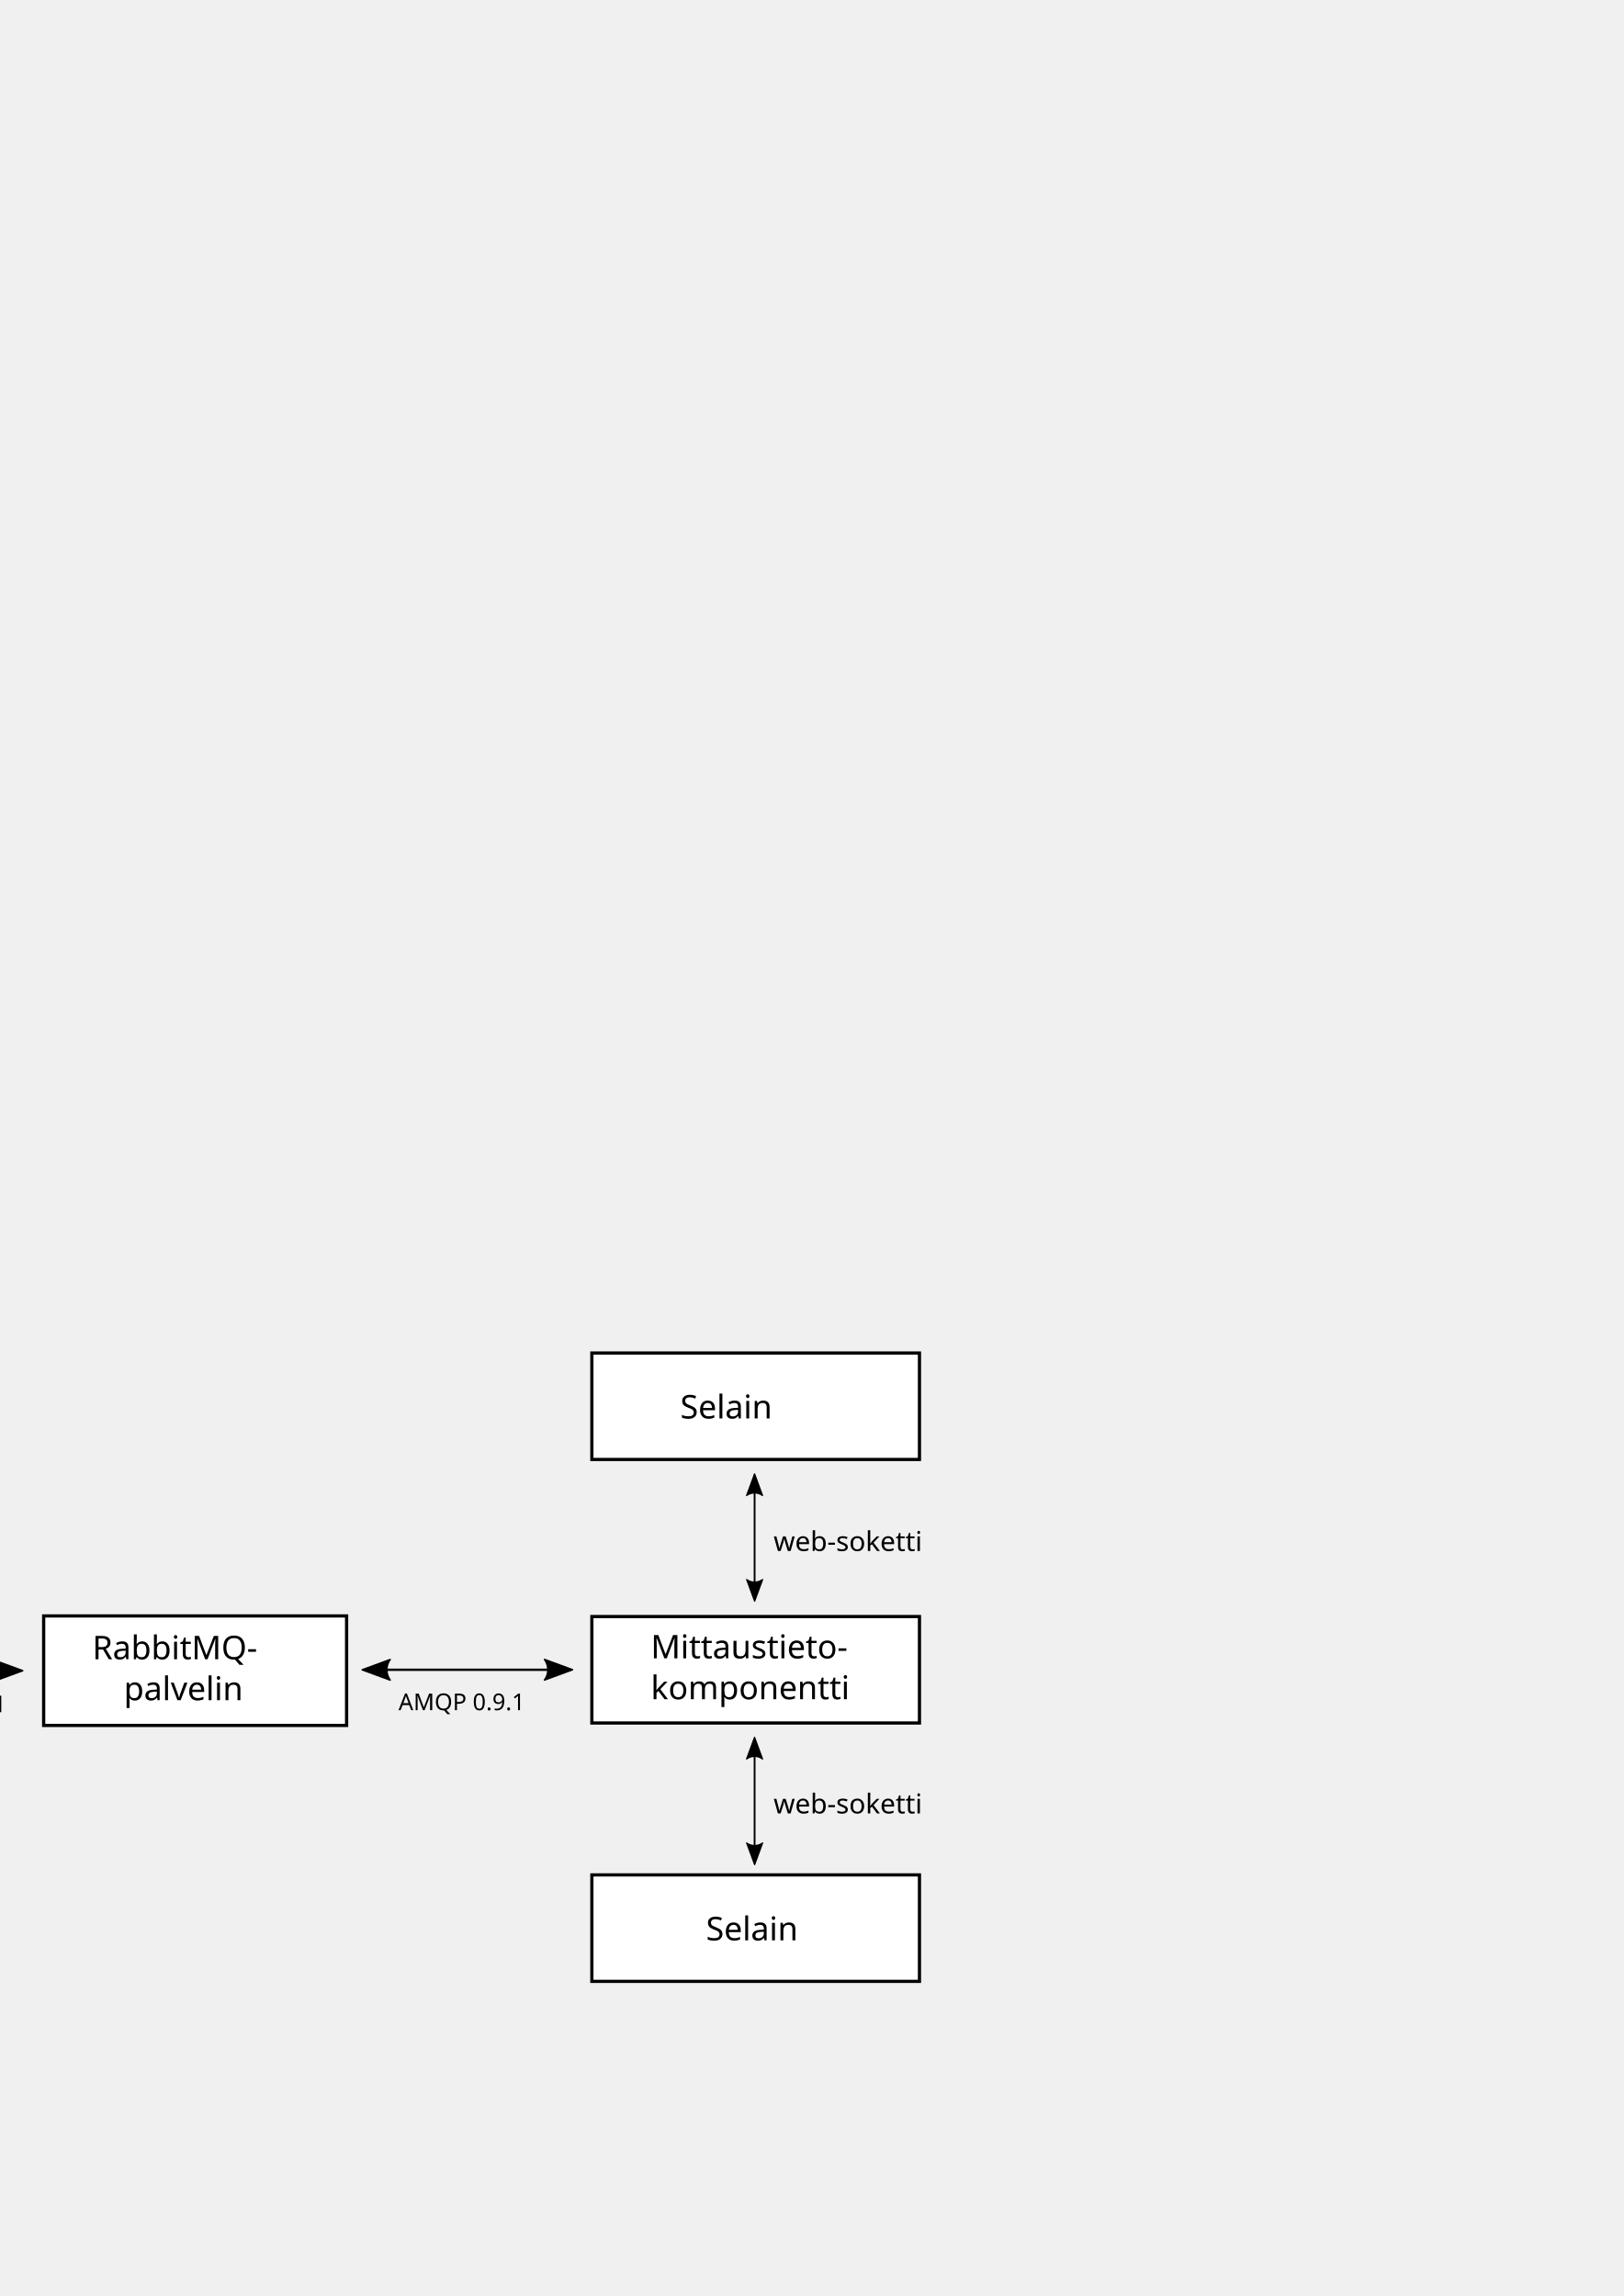
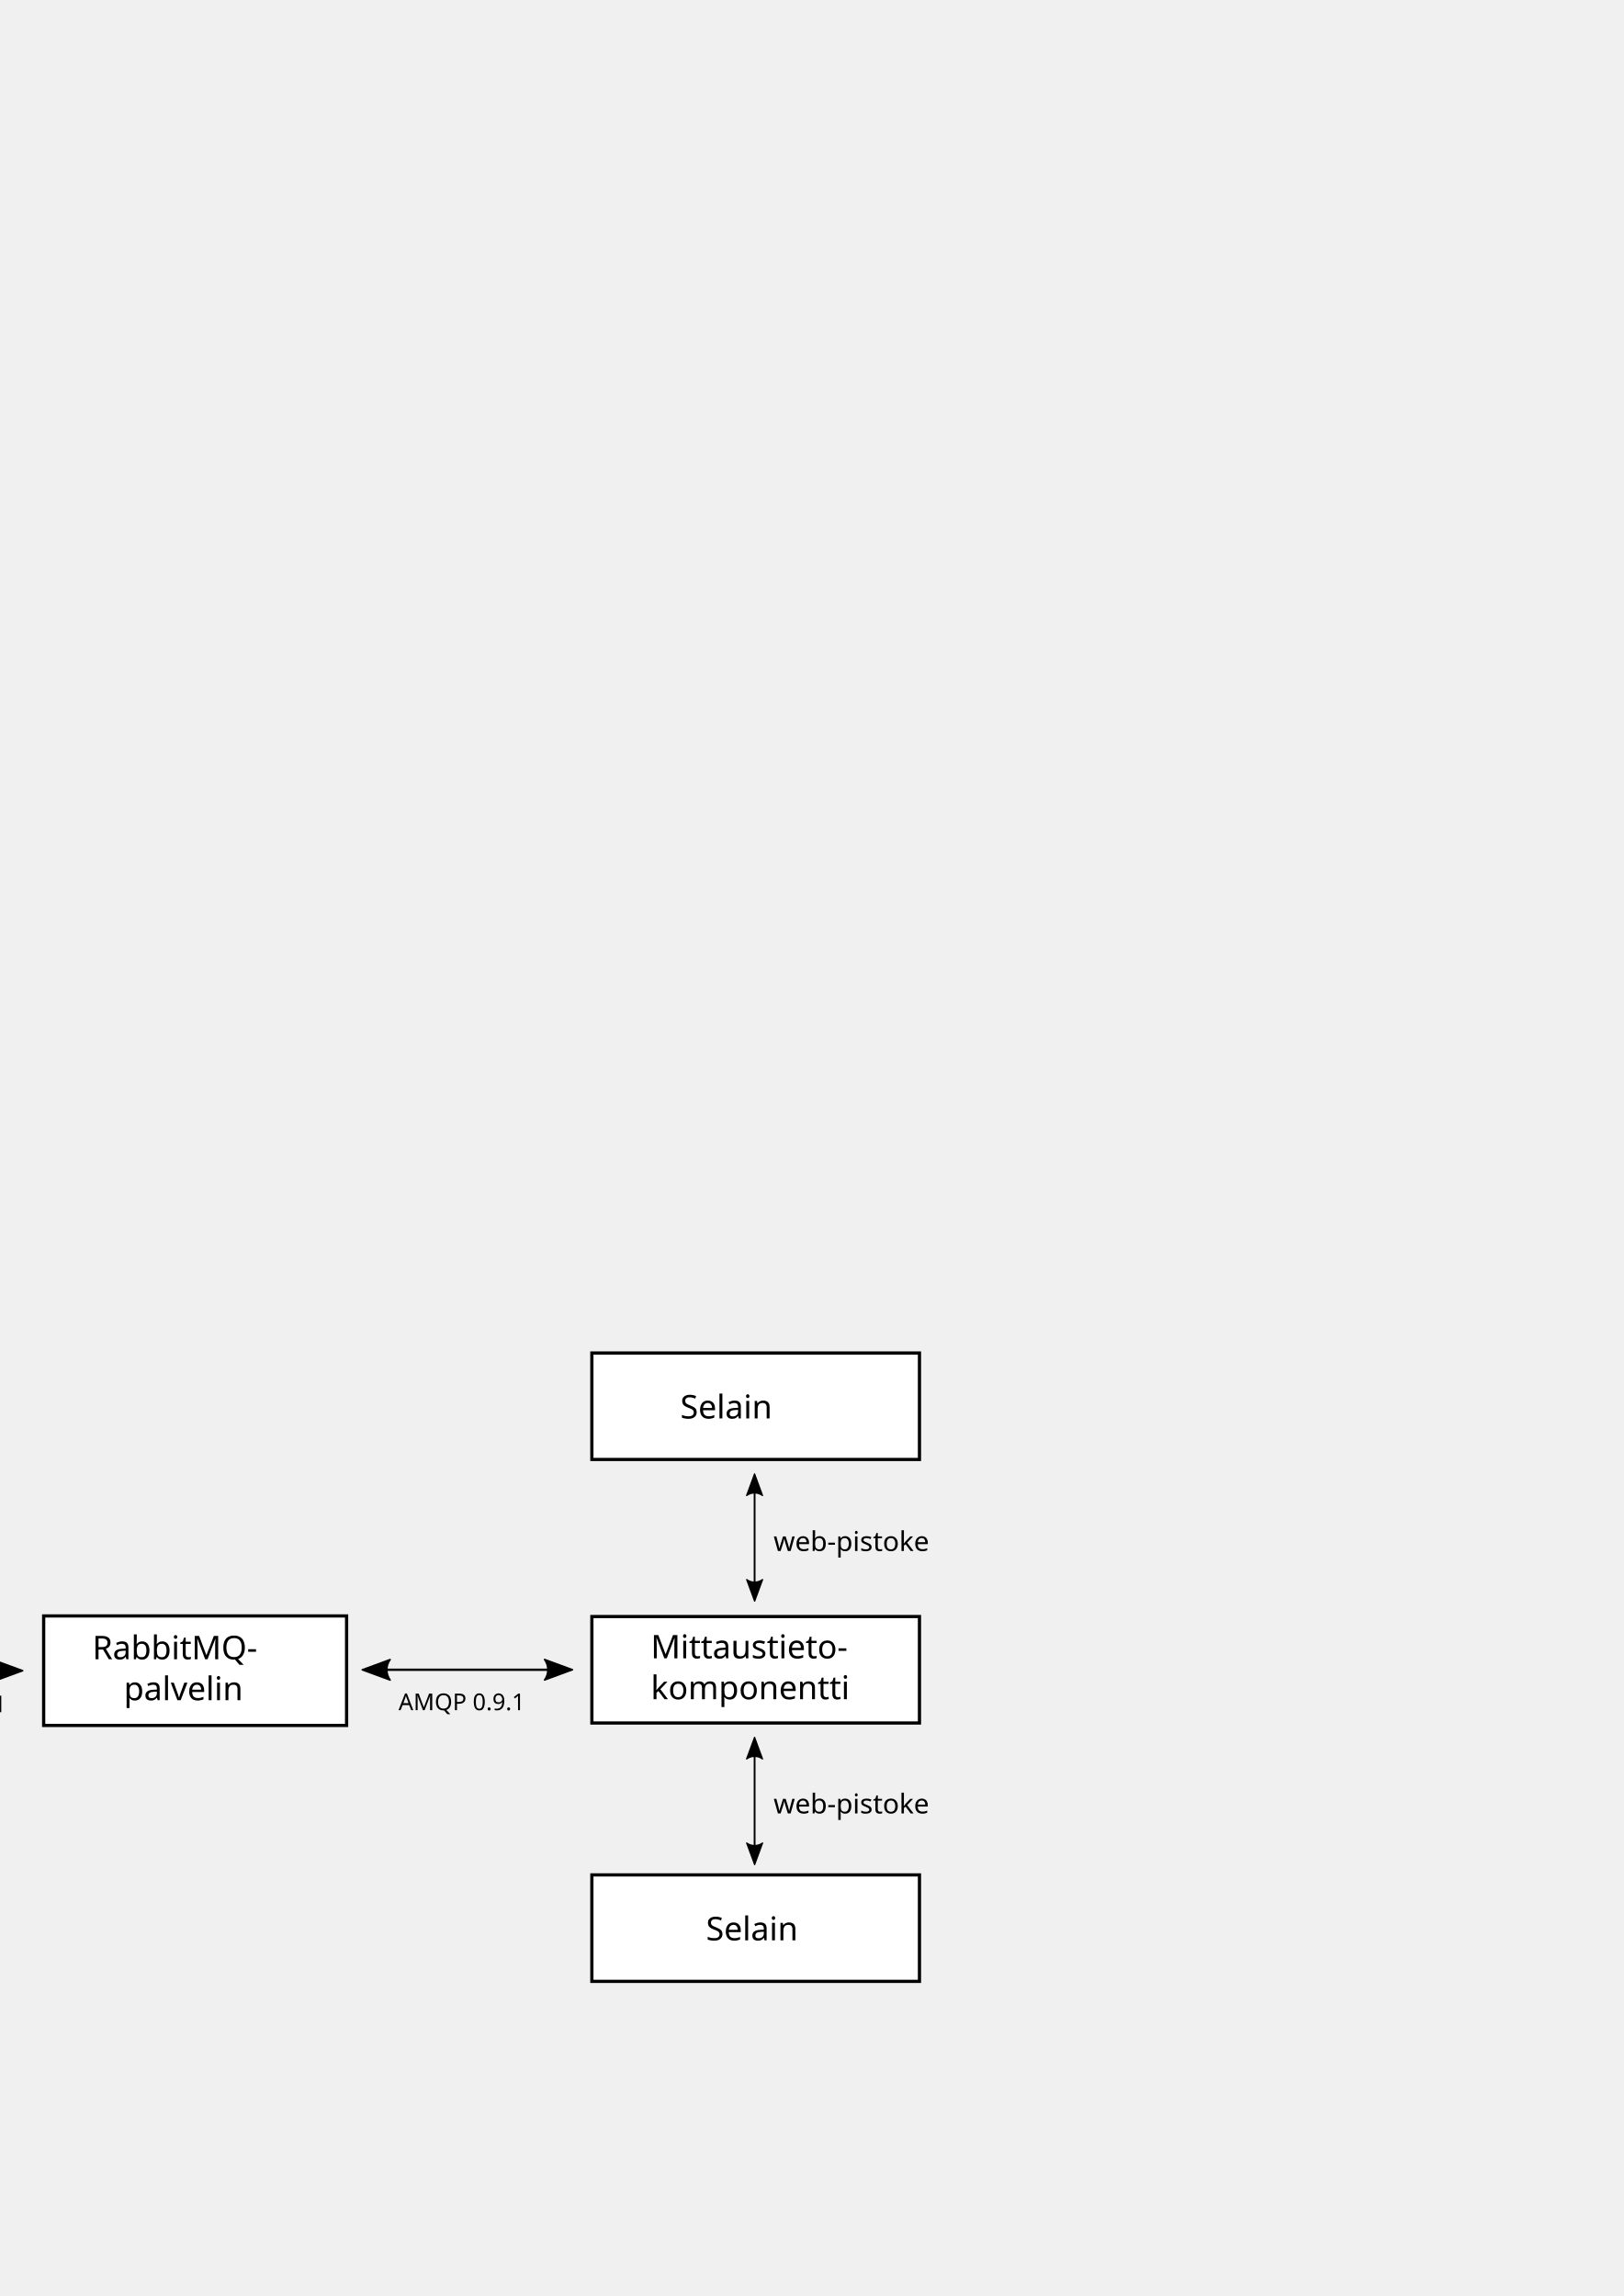
<svg xmlns="http://www.w3.org/2000/svg" width="210mm" height="297mm" viewBox="0 0 210 297" version="1.1" id="svg8">
  <defs id="defs2">
    <marker style="overflow:visible" id="marker9153" refX="0" refY="0" orient="auto">
      <path transform="matrix(-1.1,0,0,-1.1,-1.1,0)" d="M 8.719,4.034 -2.207,0.016 8.719,-4.002 c -1.745,2.372 -1.735,5.617 -6e-7,8.035 z" style="fill:#000000;fill-opacity:1;fill-rule:evenodd;stroke:#000000;stroke-width:0.625;stroke-linejoin:round;stroke-opacity:1" id="path9151" />
    </marker>
    <marker orient="auto" refY="0" refX="0" id="marker9047" style="overflow:visible">
      <path id="path9045" style="fill:#000000;fill-opacity:1;fill-rule:evenodd;stroke:#000000;stroke-width:0.625;stroke-linejoin:round;stroke-opacity:1" d="M 8.719,4.034 -2.207,0.016 8.719,-4.002 c -1.745,2.372 -1.735,5.617 -6e-7,8.035 z" transform="matrix(1.1,0,0,1.1,1.1,0)" />
    </marker>
    <marker orient="auto" refY="0" refX="0" id="marker7277" style="overflow:visible">
      <path id="path7275" style="fill:#000000;fill-opacity:1;fill-rule:evenodd;stroke:#000000;stroke-width:0.625;stroke-linejoin:round;stroke-opacity:1" d="M 8.719,4.034 -2.207,0.016 8.719,-4.002 c -1.745,2.372 -1.735,5.617 -6e-7,8.035 z" transform="matrix(-1.1,0,0,-1.1,-1.1,0)" />
    </marker>
    <marker style="overflow:visible" id="marker7183" refX="0" refY="0" orient="auto">
      <path transform="matrix(1.1,0,0,1.1,1.1,0)" d="M 8.719,4.034 -2.207,0.016 8.719,-4.002 c -1.745,2.372 -1.735,5.617 -6e-7,8.035 z" style="fill:#000000;fill-opacity:1;fill-rule:evenodd;stroke:#000000;stroke-width:0.625;stroke-linejoin:round;stroke-opacity:1" id="path7181" />
    </marker>
    <marker style="overflow:visible" id="marker5248" refX="0" refY="0" orient="auto">
      <path transform="matrix(-1.1,0,0,-1.1,-1.1,0)" d="M 8.719,4.034 -2.207,0.016 8.719,-4.002 c -1.745,2.372 -1.735,5.617 -6e-7,8.035 z" style="fill:#000000;fill-opacity:1;fill-rule:evenodd;stroke:#000000;stroke-width:0.625;stroke-linejoin:round;stroke-opacity:1" id="path5246" />
    </marker>
    <marker style="overflow:visible" id="marker5148" refX="0" refY="0" orient="auto">
      <path transform="matrix(1.1,0,0,1.1,1.1,0)" d="M 8.719,4.034 -2.207,0.016 8.719,-4.002 c -1.745,2.372 -1.735,5.617 -6e-7,8.035 z" style="fill:#000000;fill-opacity:1;fill-rule:evenodd;stroke:#000000;stroke-width:0.625;stroke-linejoin:round;stroke-opacity:1" id="path5146" />
    </marker>
    <marker style="overflow:visible" id="marker2838" refX="0" refY="0" orient="auto">
      <path transform="matrix(-1.1,0,0,-1.1,-1.1,0)" d="M 8.719,4.034 -2.207,0.016 8.719,-4.002 c -1.745,2.372 -1.735,5.617 -6e-7,8.035 z" style="fill:#000000;fill-opacity:1;fill-rule:evenodd;stroke:#000000;stroke-width:0.625;stroke-linejoin:round;stroke-opacity:1" id="path2836" />
    </marker>
    <marker style="overflow:visible" id="marker2774" refX="0" refY="0" orient="auto">
      <path transform="matrix(1.1,0,0,1.1,1.1,0)" d="M 8.719,4.034 -2.207,0.016 8.719,-4.002 c -1.745,2.372 -1.735,5.617 -6e-7,8.035 z" style="fill:#000000;fill-opacity:1;fill-rule:evenodd;stroke:#000000;stroke-width:0.625;stroke-linejoin:round;stroke-opacity:1" id="path2772" />
    </marker>
    <marker style="overflow:visible" id="marker1570" refX="0" refY="0" orient="auto">
      <path transform="matrix(-1.1,0,0,-1.1,-1.1,0)" d="M 8.719,4.034 -2.207,0.016 8.719,-4.002 c -1.745,2.372 -1.735,5.617 -6e-7,8.035 z" style="fill:#000000;fill-opacity:1;fill-rule:evenodd;stroke:#000000;stroke-width:0.625;stroke-linejoin:round;stroke-opacity:1" id="path1568" />
    </marker>
    <marker style="overflow:visible" id="marker1530" refX="0" refY="0" orient="auto">
      <path transform="matrix(1.1,0,0,1.1,1.1,0)" d="M 8.719,4.034 -2.207,0.016 8.719,-4.002 c -1.745,2.372 -1.735,5.617 -6e-7,8.035 z" style="fill:#000000;fill-opacity:1;fill-rule:evenodd;stroke:#000000;stroke-width:0.625;stroke-linejoin:round;stroke-opacity:1" id="path1528" />
    </marker>
    <marker orient="auto" refY="0" refX="0" id="marker1279" style="overflow:visible">
      <path id="path1277" style="fill:#000000;fill-opacity:1;fill-rule:evenodd;stroke:#000000;stroke-width:0.625;stroke-linejoin:round;stroke-opacity:1" d="M 8.719,4.034 -2.207,0.016 8.719,-4.002 c -1.745,2.372 -1.735,5.617 -6e-7,8.035 z" transform="matrix(1.1,0,0,1.1,1.1,0)" />
    </marker>
    <marker style="overflow:visible" id="marker2359" refX="0" refY="0" orient="auto">
      <path transform="matrix(-1.1,0,0,-1.1,-1.1,0)" d="M 8.719,4.034 -2.207,0.016 8.719,-4.002 c -1.745,2.372 -1.735,5.617 -6e-7,8.035 z" style="fill:#000000;fill-opacity:1;fill-rule:evenodd;stroke:#000000;stroke-width:0.625;stroke-linejoin:round;stroke-opacity:1" id="path2357" />
    </marker>
    <marker orient="auto" refY="0" refX="0" id="Arrow2Lstart" style="overflow:visible">
      <path id="path953" style="fill:#000000;fill-opacity:1;fill-rule:evenodd;stroke:#000000;stroke-width:0.625;stroke-linejoin:round;stroke-opacity:1" d="M 8.719,4.034 -2.207,0.016 8.719,-4.002 c -1.745,2.372 -1.735,5.617 -6e-7,8.035 z" transform="matrix(1.1,0,0,1.1,1.1,0)" />
    </marker>
    <marker orient="auto" refY="0" refX="0" id="Arrow2Lend" style="overflow:visible">
      <path id="path1508" style="fill:#000000;fill-opacity:1;fill-rule:evenodd;stroke:#000000;stroke-width:0.625;stroke-linejoin:round;stroke-opacity:1" d="M 8.719,4.034 -2.207,0.016 8.719,-4.002 c -1.745,2.372 -1.735,5.617 -6e-7,8.035 z" transform="matrix(-1.1,0,0,-1.1,-1.1,0)" />
    </marker>
    <marker orient="auto" refY="0" refX="0" id="marker1367" style="overflow:visible">
      <path id="path1365" style="fill:#000000;fill-opacity:1;fill-rule:evenodd;stroke:#000000;stroke-width:0.625;stroke-linejoin:round;stroke-opacity:1" d="M 8.719,4.034 -2.207,0.016 8.719,-4.002 c -1.745,2.372 -1.735,5.617 -6e-7,8.035 z" transform="matrix(1.1,0,0,1.1,1.1,0)" />
    </marker>
    <marker orient="auto" refY="0" refX="0" id="marker1461" style="overflow:visible">
      <path id="path1459" style="fill:#000000;fill-opacity:1;fill-rule:evenodd;stroke:#000000;stroke-width:0.625;stroke-linejoin:round;stroke-opacity:1" d="M 8.719,4.034 -2.207,0.016 8.719,-4.002 c -1.745,2.372 -1.735,5.617 -6e-7,8.035 z" transform="matrix(1.1,0,0,1.1,1.1,0)" />
    </marker>
    <marker style="overflow:visible" id="marker3051" refX="0" refY="0" orient="auto">
      <path transform="matrix(-1.1,0,0,-1.1,-1.1,0)" d="M 8.719,4.034 -2.207,0.016 8.719,-4.002 c -1.745,2.372 -1.735,5.617 -6e-7,8.035 z" style="fill:#000000;fill-opacity:1;fill-rule:evenodd;stroke:#000000;stroke-width:0.625;stroke-linejoin:round;stroke-opacity:1" id="path3049" />
    </marker>
  </defs>
  <g id="layer1">
    <rect style="opacity:1;fill:#ffffff;fill-opacity:1;fill-rule:evenodd;stroke:#000000;stroke-width:0.421;stroke-linecap:butt;stroke-linejoin:miter;stroke-miterlimit:4;stroke-dasharray:none;stroke-dashoffset:0;stroke-opacity:1;paint-order:normal" id="rect1421" width="45.161" height="14.218" x="-66.278" y="209.004" />
    <text xml:space="preserve" style="font-style:normal;font-weight:normal;font-size:4.233px;line-height:1.25;font-family:sans-serif;text-align:center;letter-spacing:0px;word-spacing:0px;text-anchor:middle;fill:#000000;fill-opacity:1;stroke:none;stroke-width:0.265" x="-43.774" y="217.222" id="text1393">
      <tspan x="-43.774" y="217.222" style="text-align:center;text-anchor:middle;stroke-width:0.265" id="tspan928">rcb_sub</tspan>
    </text>
    <rect style="opacity:1;fill:#ffffff;fill-opacity:1;fill-rule:evenodd;stroke:#000000;stroke-width:0.417;stroke-linecap:butt;stroke-linejoin:miter;stroke-miterlimit:4;stroke-dasharray:none;stroke-dashoffset:0;stroke-opacity:1;paint-order:normal" id="rect1417" width="39.18" height="14.165" x="5.647" y="209.03" />
    <text xml:space="preserve" style="font-style:normal;font-weight:normal;font-size:4.233px;line-height:1.25;font-family:sans-serif;text-align:center;letter-spacing:0px;word-spacing:0px;text-anchor:middle;fill:#000000;fill-opacity:1;stroke:none;stroke-width:0.265" x="26.47" y="214.635" id="text1401">
      <tspan id="tspan932" x="26.47" y="214.635" style="text-align:center;text-anchor:middle;stroke-width:0.265">RabbitMQ-</tspan>
      <tspan id="tspan938" x="26.47" y="219.927" style="text-align:center;text-anchor:middle;stroke-width:0.265">palvelin</tspan>
    </text>
    <g transform="translate(-106.5234,152.6524)" id="g1453">
      <rect y="56.378" x="-23.52" height="14.165" width="39.021" id="rect1415" style="opacity:1;fill:#ffffff;fill-opacity:1;fill-rule:evenodd;stroke:#000000;stroke-width:0.45;stroke-linecap:butt;stroke-linejoin:miter;stroke-miterlimit:4;stroke-dasharray:none;stroke-dashoffset:0;stroke-opacity:1;paint-order:normal" />
      <text id="text1407" y="65.039" x="-13.067" style="font-style:normal;font-weight:normal;font-size:4.233px;line-height:1.25;font-family:sans-serif;letter-spacing:0px;word-spacing:0px;fill:#000000;fill-opacity:1;stroke:none;stroke-width:0.265" xml:space="preserve">
        <tspan style="stroke-width:0.265" y="65.039" x="-13.067" id="tspan1405">IED-laite</tspan>
      </text>
    </g>
    <path style="fill:none;stroke:#000000;stroke-width:0.3;stroke-linecap:butt;stroke-linejoin:miter;stroke-miterlimit:4;stroke-dasharray:none;stroke-opacity:1;marker-start:url(#Arrow2Lstart);marker-end:url(#Arrow2Lend)" d="m -89.837,216.118 h 21.81" id="path1485" />
    <path id="path1526" d="M -19.278,216.118 H 2.532" style="fill:none;stroke:#000000;stroke-width:0.3;stroke-linecap:butt;stroke-linejoin:miter;stroke-miterlimit:4;stroke-dasharray:none;stroke-opacity:1;marker-start:url(#marker1530);marker-end:url(#marker1570)" />
    <g id="g6742" transform="translate(0.5345306)">
      <rect y="209.108" x="76.014" height="13.771" width="42.37" id="rect3952" style="opacity:1;fill:#ffffff;fill-opacity:1;fill-rule:evenodd;stroke:#000000;stroke-width:0.415;stroke-linecap:butt;stroke-linejoin:miter;stroke-miterlimit:4;stroke-dasharray:none;stroke-dashoffset:0;stroke-opacity:1;paint-order:normal" />
      <text id="text1411" y="214.515" x="83.638" style="font-style:normal;font-weight:normal;font-size:4.233px;line-height:1.25;font-family:sans-serif;letter-spacing:0px;word-spacing:0px;fill:#000000;fill-opacity:1;stroke:none;stroke-width:0.265" xml:space="preserve">
        <tspan id="tspan1413" style="stroke-width:0.265" y="214.515" x="83.638">Mittaustieto-</tspan>
        <tspan id="tspan3990" style="stroke-width:0.265" y="219.807" x="83.638">komponentti</tspan>
      </text>
    </g>
    <path id="path3047" d="M 47.25,215.993 H 73.639" style="fill:none;stroke:#000000;stroke-width:0.3;stroke-linecap:butt;stroke-linejoin:miter;stroke-miterlimit:4;stroke-dasharray:none;stroke-opacity:1;marker-start:url(#marker1461);marker-end:url(#marker3051)" />
    <g id="g9639" transform="translate(0,2.271791)">
      <g id="g6736">
        <rect y="240.257" x="76.548" height="13.771" width="42.37" id="rect3994" style="opacity:1;fill:#ffffff;fill-opacity:1;fill-rule:evenodd;stroke:#000000;stroke-width:0.415;stroke-linecap:butt;stroke-linejoin:miter;stroke-miterlimit:4;stroke-dasharray:none;stroke-dashoffset:0;stroke-opacity:1;paint-order:normal" />
      </g>
      <text xml:space="preserve" style="font-style:normal;font-weight:normal;font-size:4.233px;line-height:1.25;font-family:sans-serif;letter-spacing:0px;word-spacing:0px;fill:#000000;fill-opacity:1;stroke:none;stroke-width:0.265" x="91.314" y="248.721" id="text4000">
        <tspan x="91.314" y="248.721" style="stroke-width:0.265" id="tspan3998">Selain</tspan>
      </text>
    </g>
    <g id="g6747" transform="translate(0.8018112)">
      <rect y="175.019" x="75.746" height="13.771" width="42.37" id="rect4002" style="opacity:1;fill:#ffffff;fill-opacity:1;fill-rule:evenodd;stroke:#000000;stroke-width:0.415;stroke-linecap:butt;stroke-linejoin:miter;stroke-miterlimit:4;stroke-dasharray:none;stroke-dashoffset:0;stroke-opacity:1;paint-order:normal" />
      <text id="text4008" y="183.482" x="96.974" style="font-style:normal;font-variant:normal;font-weight:normal;font-stretch:normal;font-size:4.233px;line-height:1.25;font-family:sans-serif;-inkscape-font-specification:'sans-serif, Normal';font-variant-ligatures:normal;font-variant-caps:normal;font-variant-numeric:normal;font-feature-settings:normal;text-align:center;letter-spacing:0px;word-spacing:0px;writing-mode:lr-tb;text-anchor:middle;fill:#000000;fill-opacity:1;stroke:none;stroke-width:0.415;stroke-miterlimit:4;stroke-dasharray:none" xml:space="preserve">
        <tspan id="tspan4030" style="font-style:normal;font-variant:normal;font-weight:normal;font-stretch:normal;font-size:4.233px;font-family:sans-serif;-inkscape-font-specification:'sans-serif, Normal';font-variant-ligatures:normal;font-variant-caps:normal;font-variant-numeric:normal;font-feature-settings:normal;text-align:center;writing-mode:lr-tb;text-anchor:middle;stroke-width:0.415;stroke-miterlimit:4;stroke-dasharray:none" y="183.482" x="96.974">Selain</tspan>
      </text>
    </g>
    <text id="text4834" y="220.853" x="-82.992" style="font-style:normal;font-weight:normal;font-size:3.006px;line-height:1.25;font-family:sans-serif;letter-spacing:0px;word-spacing:0px;fill:#000000;fill-opacity:1;stroke:none;stroke-width:0.188" xml:space="preserve">
      <tspan style="stroke-width:0.188" y="220.853" x="-82.992" id="tspan4832">MMS</tspan>
    </text>
    <text xml:space="preserve" style="font-style:normal;font-weight:normal;font-size:3.006px;line-height:1.25;font-family:sans-serif;letter-spacing:0px;word-spacing:0px;fill:#000000;fill-opacity:1;stroke:none;stroke-width:0.188" x="-15.543" y="221.483" id="text4826">
      <tspan id="tspan4824" x="-15.543" y="221.483" style="stroke-width:0.188">AMQP 0.9.1</tspan>
    </text>
    <text xml:space="preserve" style="font-style:normal;font-weight:normal;font-size:3.006px;line-height:1.25;font-family:sans-serif;letter-spacing:0px;word-spacing:0px;fill:#000000;fill-opacity:1;stroke:none;stroke-width:0.188" x="51.542" y="221.215" id="text4826-1">
      <tspan id="tspan4824-9" x="51.542" y="221.215" style="stroke-width:0.188">AMQP 0.9.1</tspan>
    </text>
-     <text xml:space="preserve" style="font-style:normal;font-weight:normal;font-size:3.528px;line-height:1.25;font-family:sans-serif;letter-spacing:0px;word-spacing:0px;fill:#000000;fill-opacity:1;stroke:none;stroke-width:0.188;-inkscape-font-specification:'sans-serif, Normal';font-stretch:normal;font-variant:normal;text-anchor:start;text-align:start;writing-mode:lr;font-variant-ligatures:normal;font-variant-caps:normal;font-variant-numeric:normal;font-feature-settings:normal;" x="100.051" y="200.636" id="text4826-6">
-       <tspan id="tspan4824-2" x="100.051" y="200.636" style="stroke-width:0.188;-inkscape-font-specification:'sans-serif, Normal';font-family:sans-serif;font-weight:normal;font-style:normal;font-stretch:normal;font-variant:normal;font-size:3.528px;text-anchor:start;text-align:start;writing-mode:lr;font-variant-ligatures:normal;font-variant-caps:normal;font-variant-numeric:normal;font-feature-settings:normal;">web-soketti</tspan>
+     <text xml:space="preserve" style="font-style:normal;font-variant:normal;font-weight:normal;font-stretch:normal;font-size:3.528px;line-height:1.25;font-family:sans-serif;-inkscape-font-specification:'sans-serif, Normal';font-variant-ligatures:normal;font-variant-caps:normal;font-variant-numeric:normal;font-feature-settings:normal;text-align:start;letter-spacing:0px;word-spacing:0px;writing-mode:lr-tb;text-anchor:start;fill:#000000;fill-opacity:1;stroke:none;stroke-width:0.188" x="100.051" y="200.636" id="text4826-6">
+       <tspan id="tspan4824-2" x="100.051" y="200.636" style="font-style:normal;font-variant:normal;font-weight:normal;font-stretch:normal;font-size:3.528px;font-family:sans-serif;-inkscape-font-specification:'sans-serif, Normal';font-variant-ligatures:normal;font-variant-caps:normal;font-variant-numeric:normal;font-feature-settings:normal;text-align:start;writing-mode:lr-tb;text-anchor:start;stroke-width:0.188">web-pistoke</tspan>
    </text>
    <path style="fill:none;stroke:#000000;stroke-width:0.233;stroke-linecap:butt;stroke-linejoin:miter;stroke-miterlimit:4;stroke-dasharray:none;stroke-opacity:1;marker-start:url(#marker7183);marker-end:url(#marker7277)" d="M 97.595,206.813 V 190.963" id="path7179" />
    <path id="path9043" d="M 97.595,240.89 V 225.04" style="fill:none;stroke:#000000;stroke-width:0.233;stroke-linecap:butt;stroke-linejoin:miter;stroke-miterlimit:4;stroke-dasharray:none;stroke-opacity:1;marker-start:url(#marker9047);marker-end:url(#marker9153)" />
-     <text id="text9839" y="234.579" x="100.051" style="font-style:normal;font-weight:normal;font-size:3.528px;line-height:1.25;font-family:sans-serif;letter-spacing:0px;word-spacing:0px;fill:#000000;fill-opacity:1;stroke:none;stroke-width:0.188;-inkscape-font-specification:'sans-serif, Normal';font-stretch:normal;font-variant:normal;text-anchor:start;text-align:start;writing-mode:lr;font-variant-ligatures:normal;font-variant-caps:normal;font-variant-numeric:normal;font-feature-settings:normal;" xml:space="preserve">
-       <tspan style="stroke-width:0.188;-inkscape-font-specification:'sans-serif, Normal';font-family:sans-serif;font-weight:normal;font-style:normal;font-stretch:normal;font-variant:normal;font-size:3.528px;text-anchor:start;text-align:start;writing-mode:lr;font-variant-ligatures:normal;font-variant-caps:normal;font-variant-numeric:normal;font-feature-settings:normal;" y="234.579" x="100.051" id="tspan9837">web-soketti</tspan>
+     <text id="text9839" y="234.579" x="100.051" style="font-style:normal;font-variant:normal;font-weight:normal;font-stretch:normal;font-size:3.528px;line-height:1.25;font-family:sans-serif;-inkscape-font-specification:'sans-serif, Normal';font-variant-ligatures:normal;font-variant-caps:normal;font-variant-numeric:normal;font-feature-settings:normal;text-align:start;letter-spacing:0px;word-spacing:0px;writing-mode:lr-tb;text-anchor:start;fill:#000000;fill-opacity:1;stroke:none;stroke-width:0.188" xml:space="preserve">
+       <tspan style="font-style:normal;font-variant:normal;font-weight:normal;font-stretch:normal;font-size:3.528px;font-family:sans-serif;-inkscape-font-specification:'sans-serif, Normal';font-variant-ligatures:normal;font-variant-caps:normal;font-variant-numeric:normal;font-feature-settings:normal;text-align:start;writing-mode:lr-tb;text-anchor:start;stroke-width:0.188" y="234.579" x="100.051" id="tspan9837">web-pistoke</tspan>
    </text>
  </g>
</svg>
